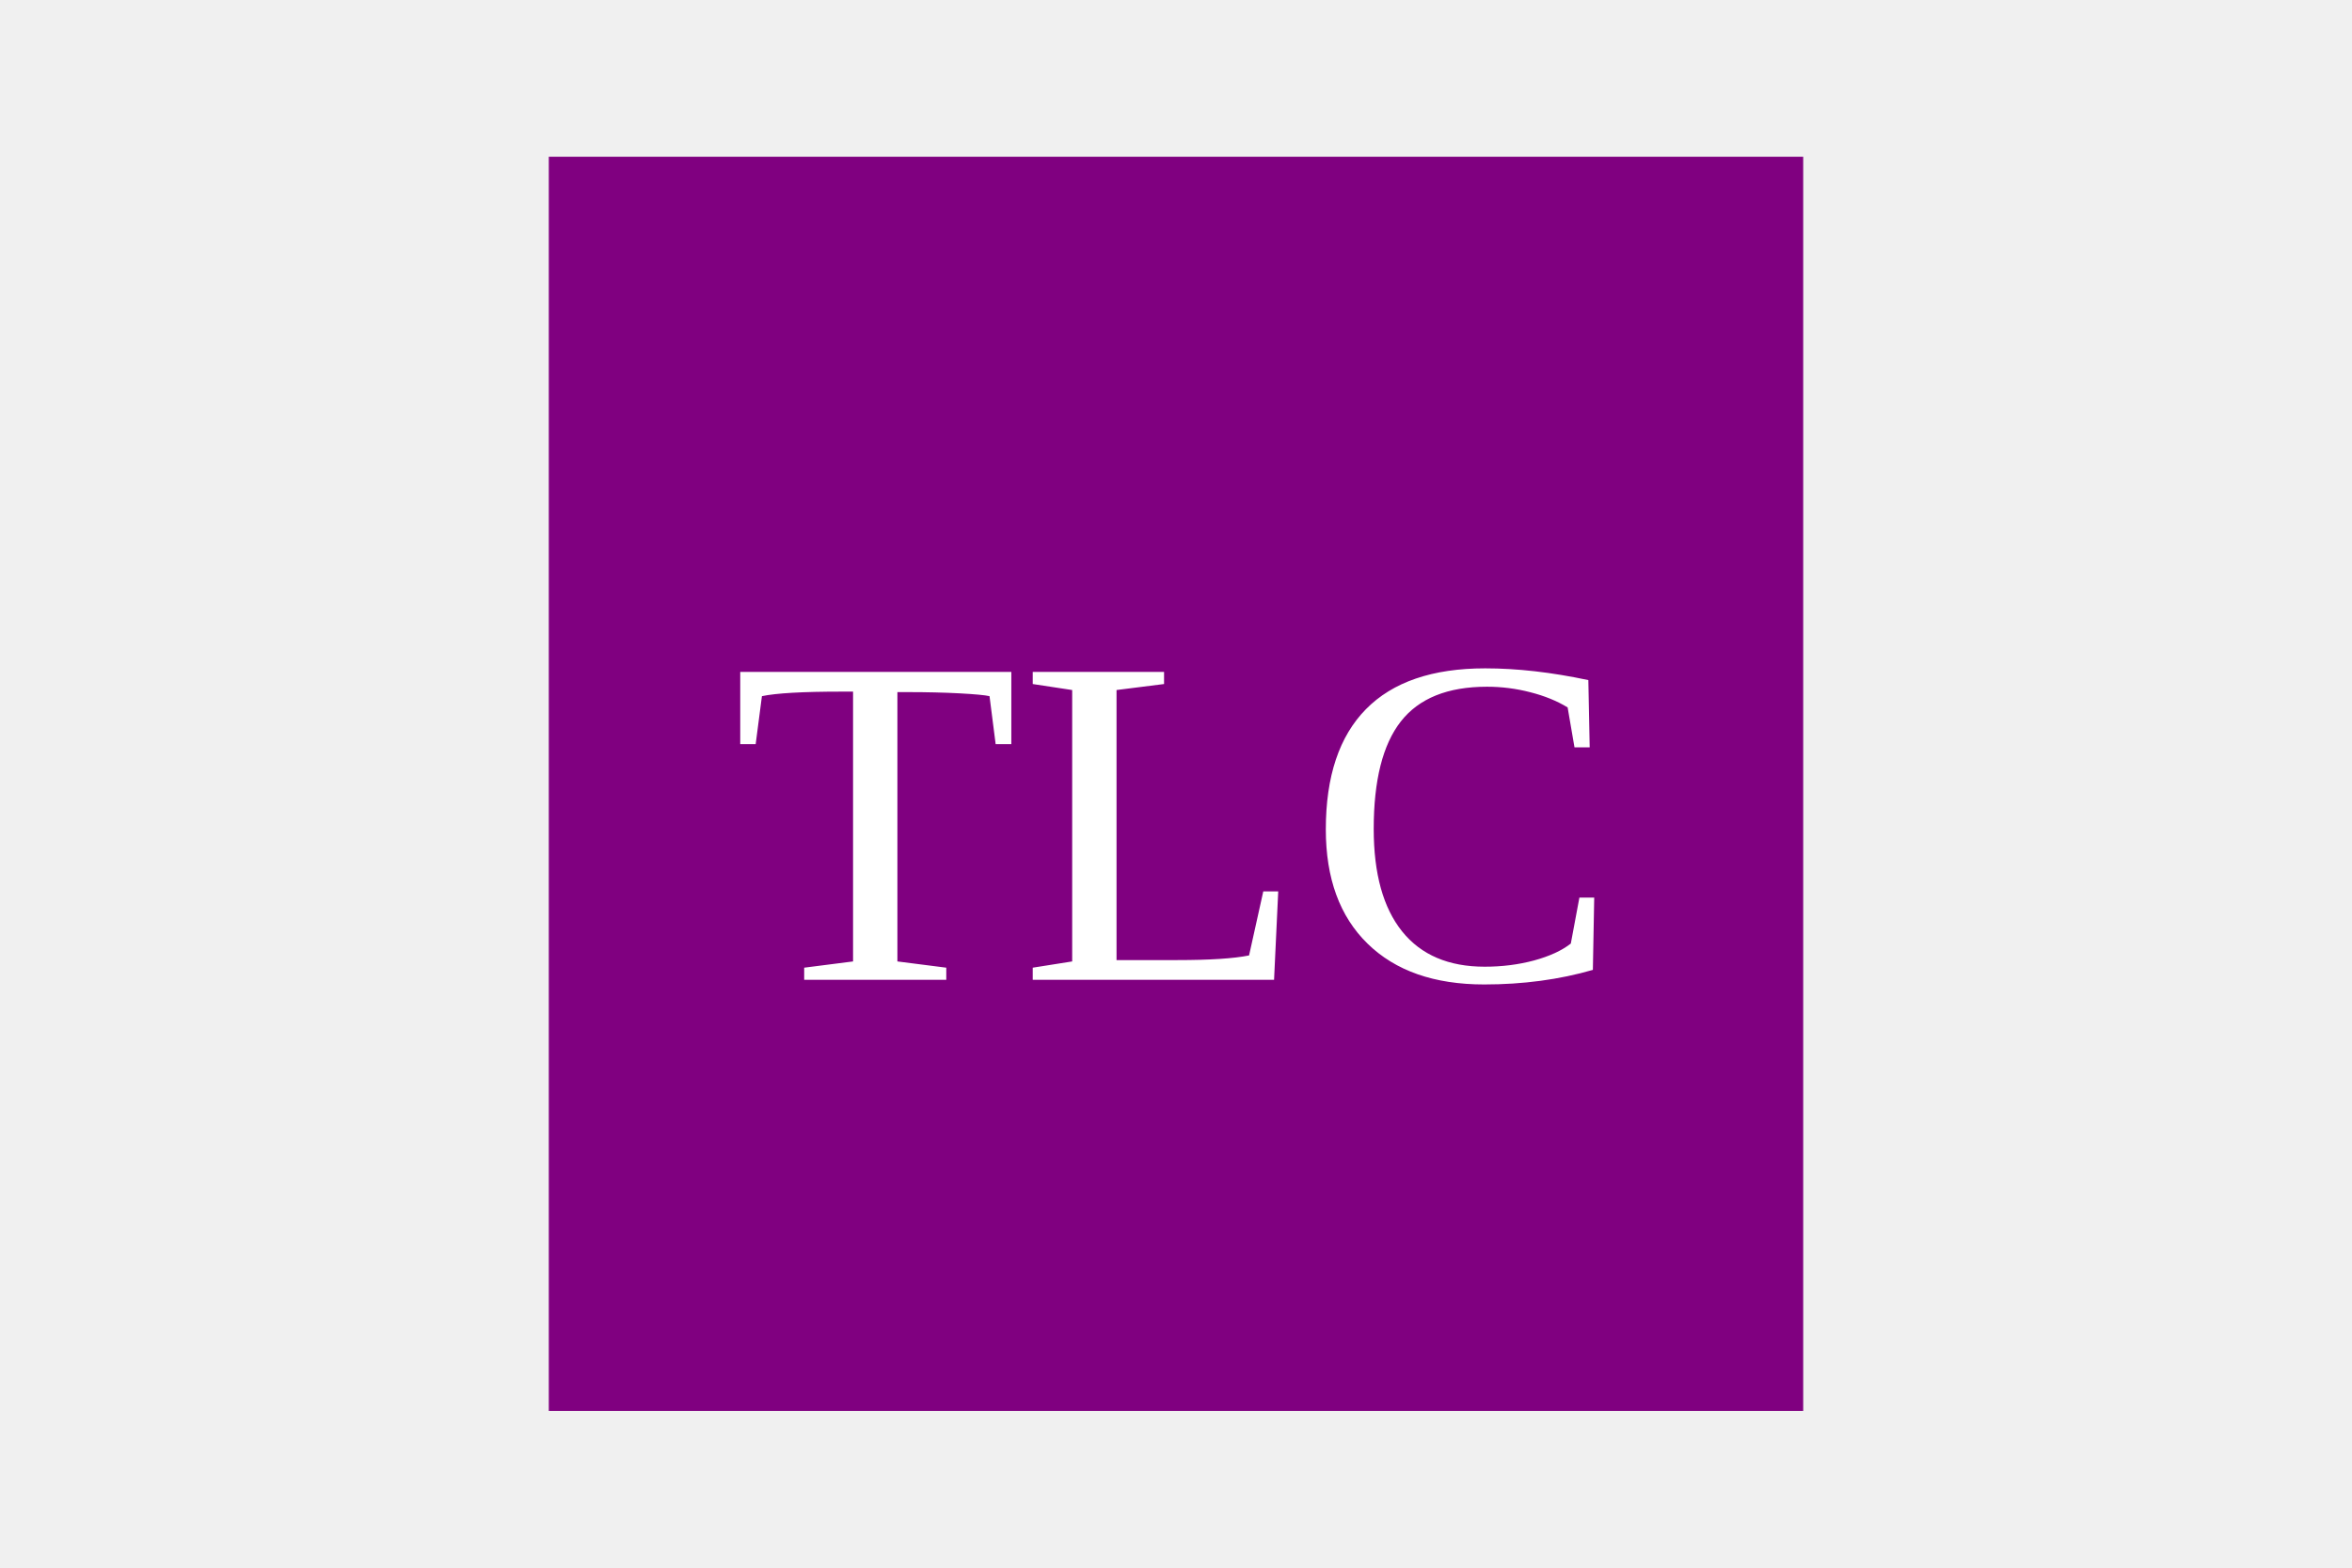
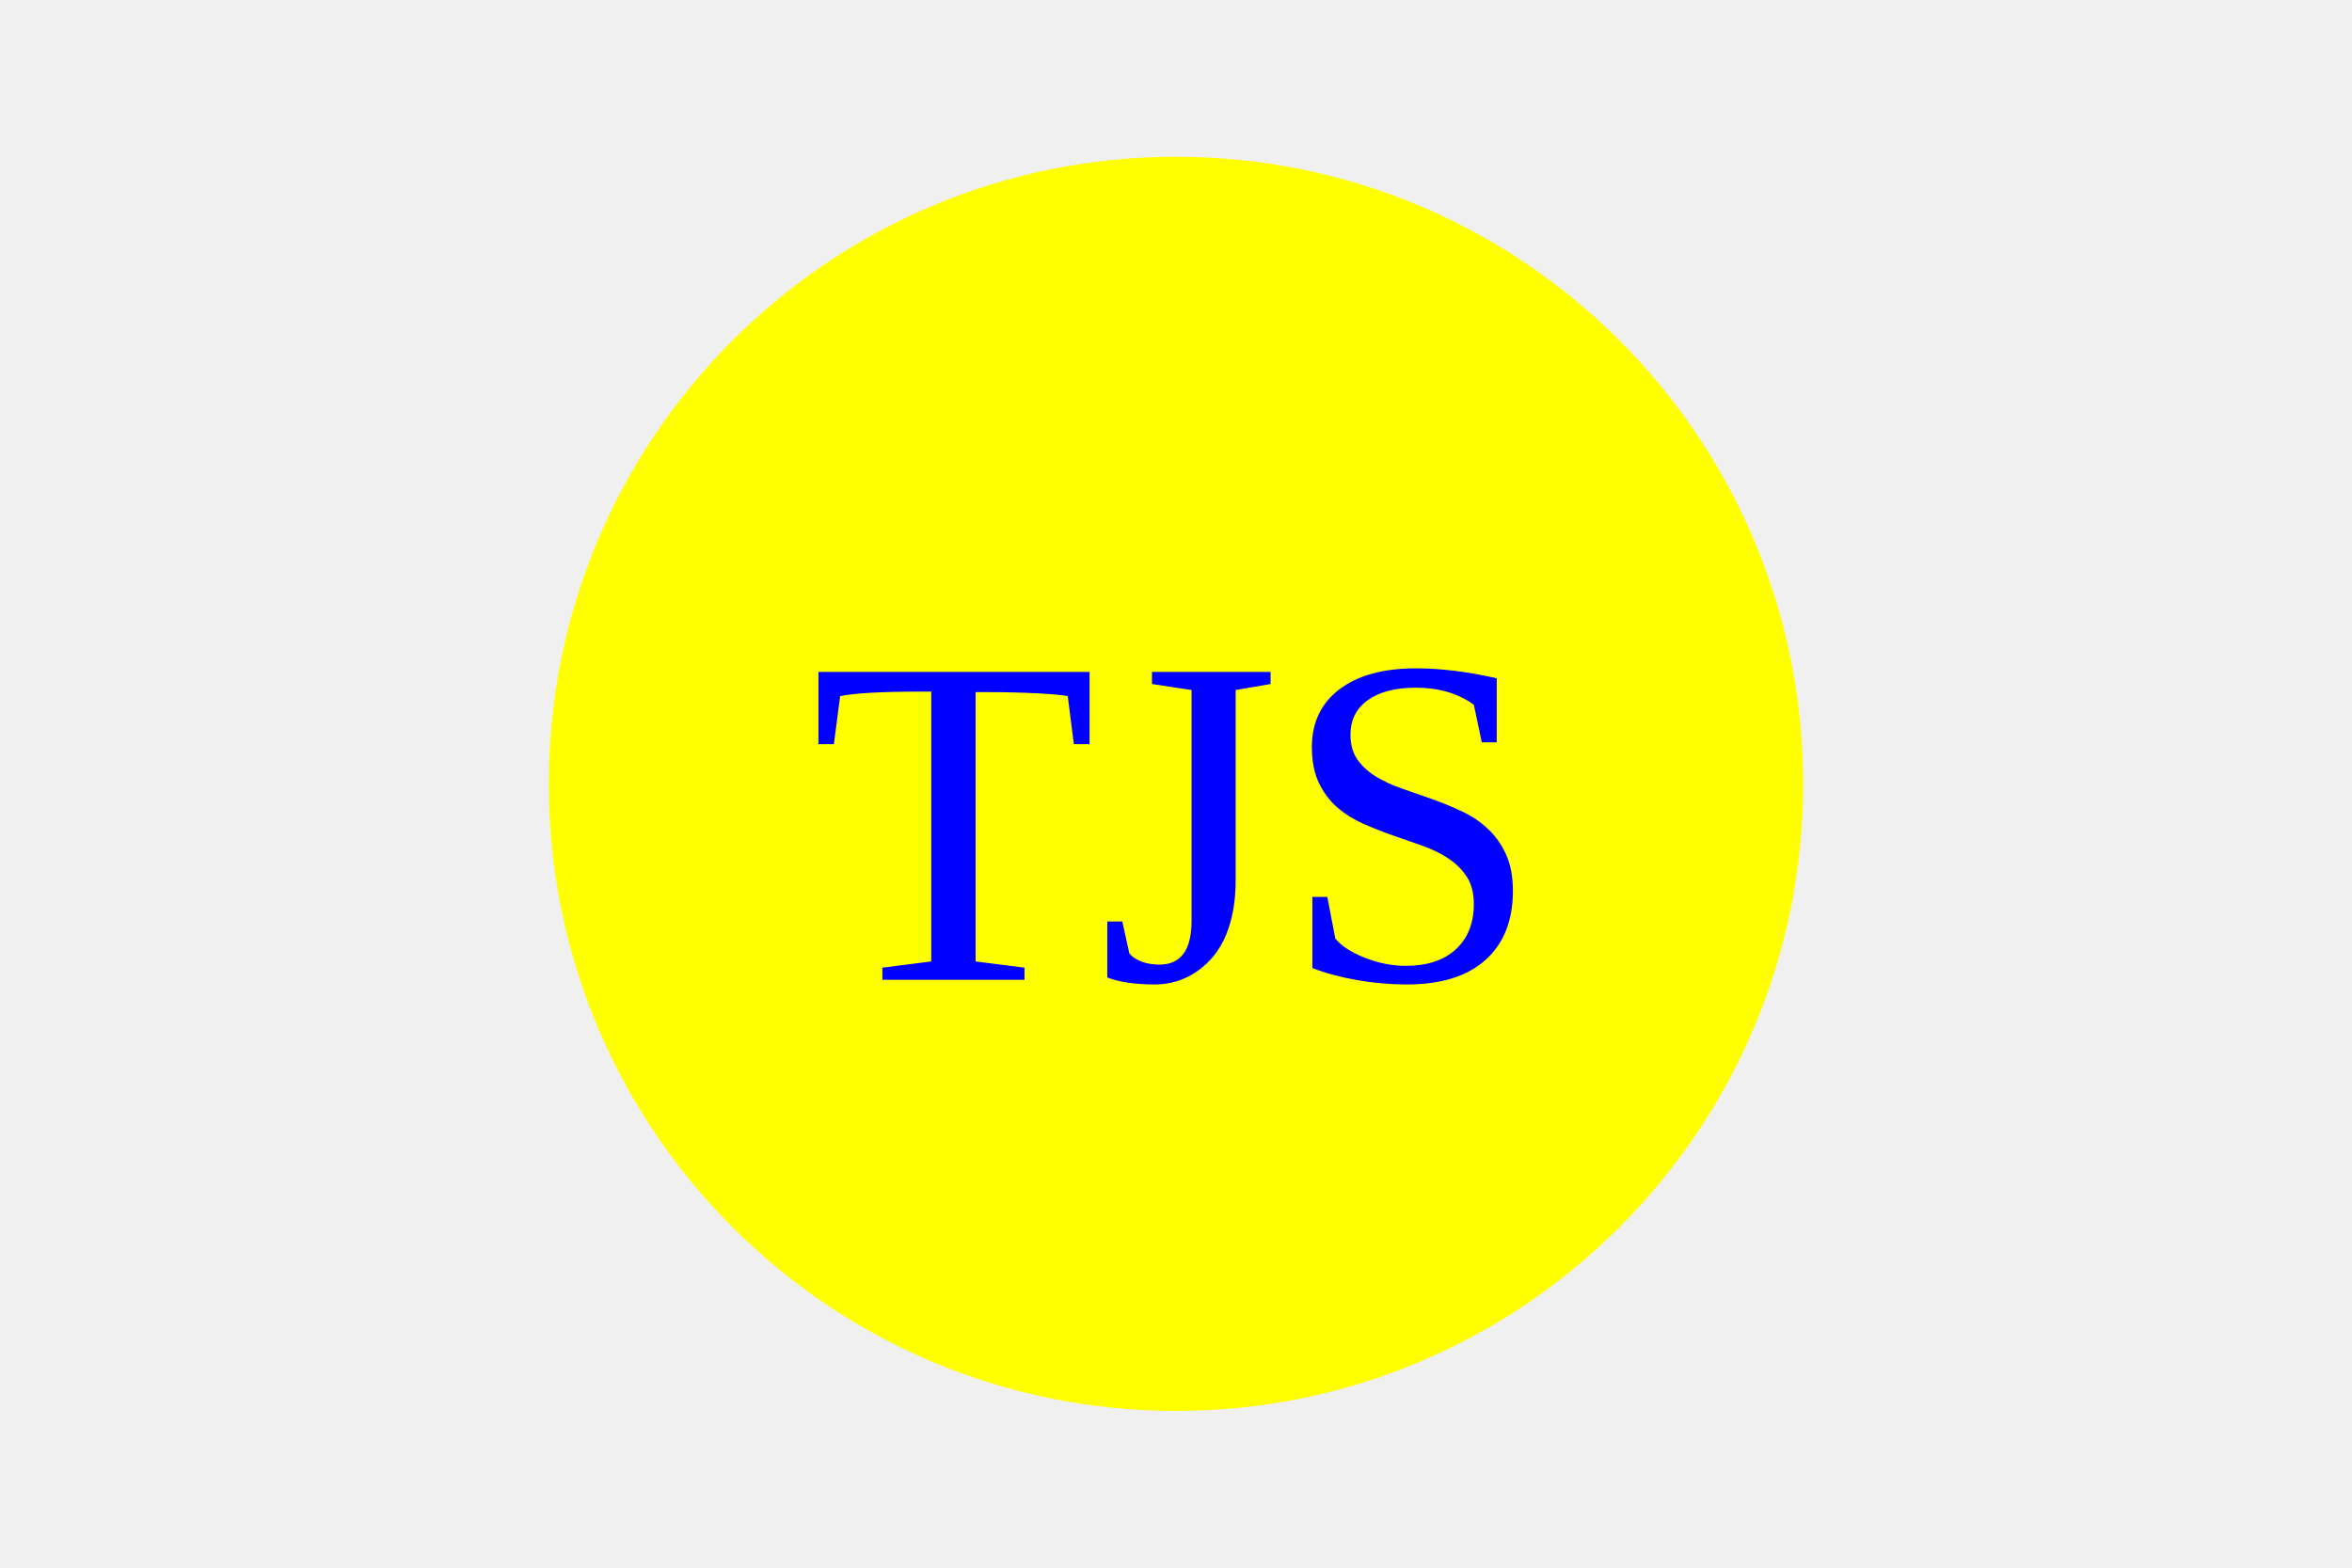
<svg xmlns="http://www.w3.org/2000/svg" version="1.1" width="300" height="200">
-   <rect x="70" y="20" width="160" height="160" fill="purple" />
-   <text x="150" y="125" font-size="60" text-anchor="middle" fill="white">TLC</text>
+   <circle cx="150" cy="100" r="80" fill="YELLOW" />
+   <text x="150" y="125" font-size="60" text-anchor="middle" fill="BLUE">TJS</text>
</svg>
